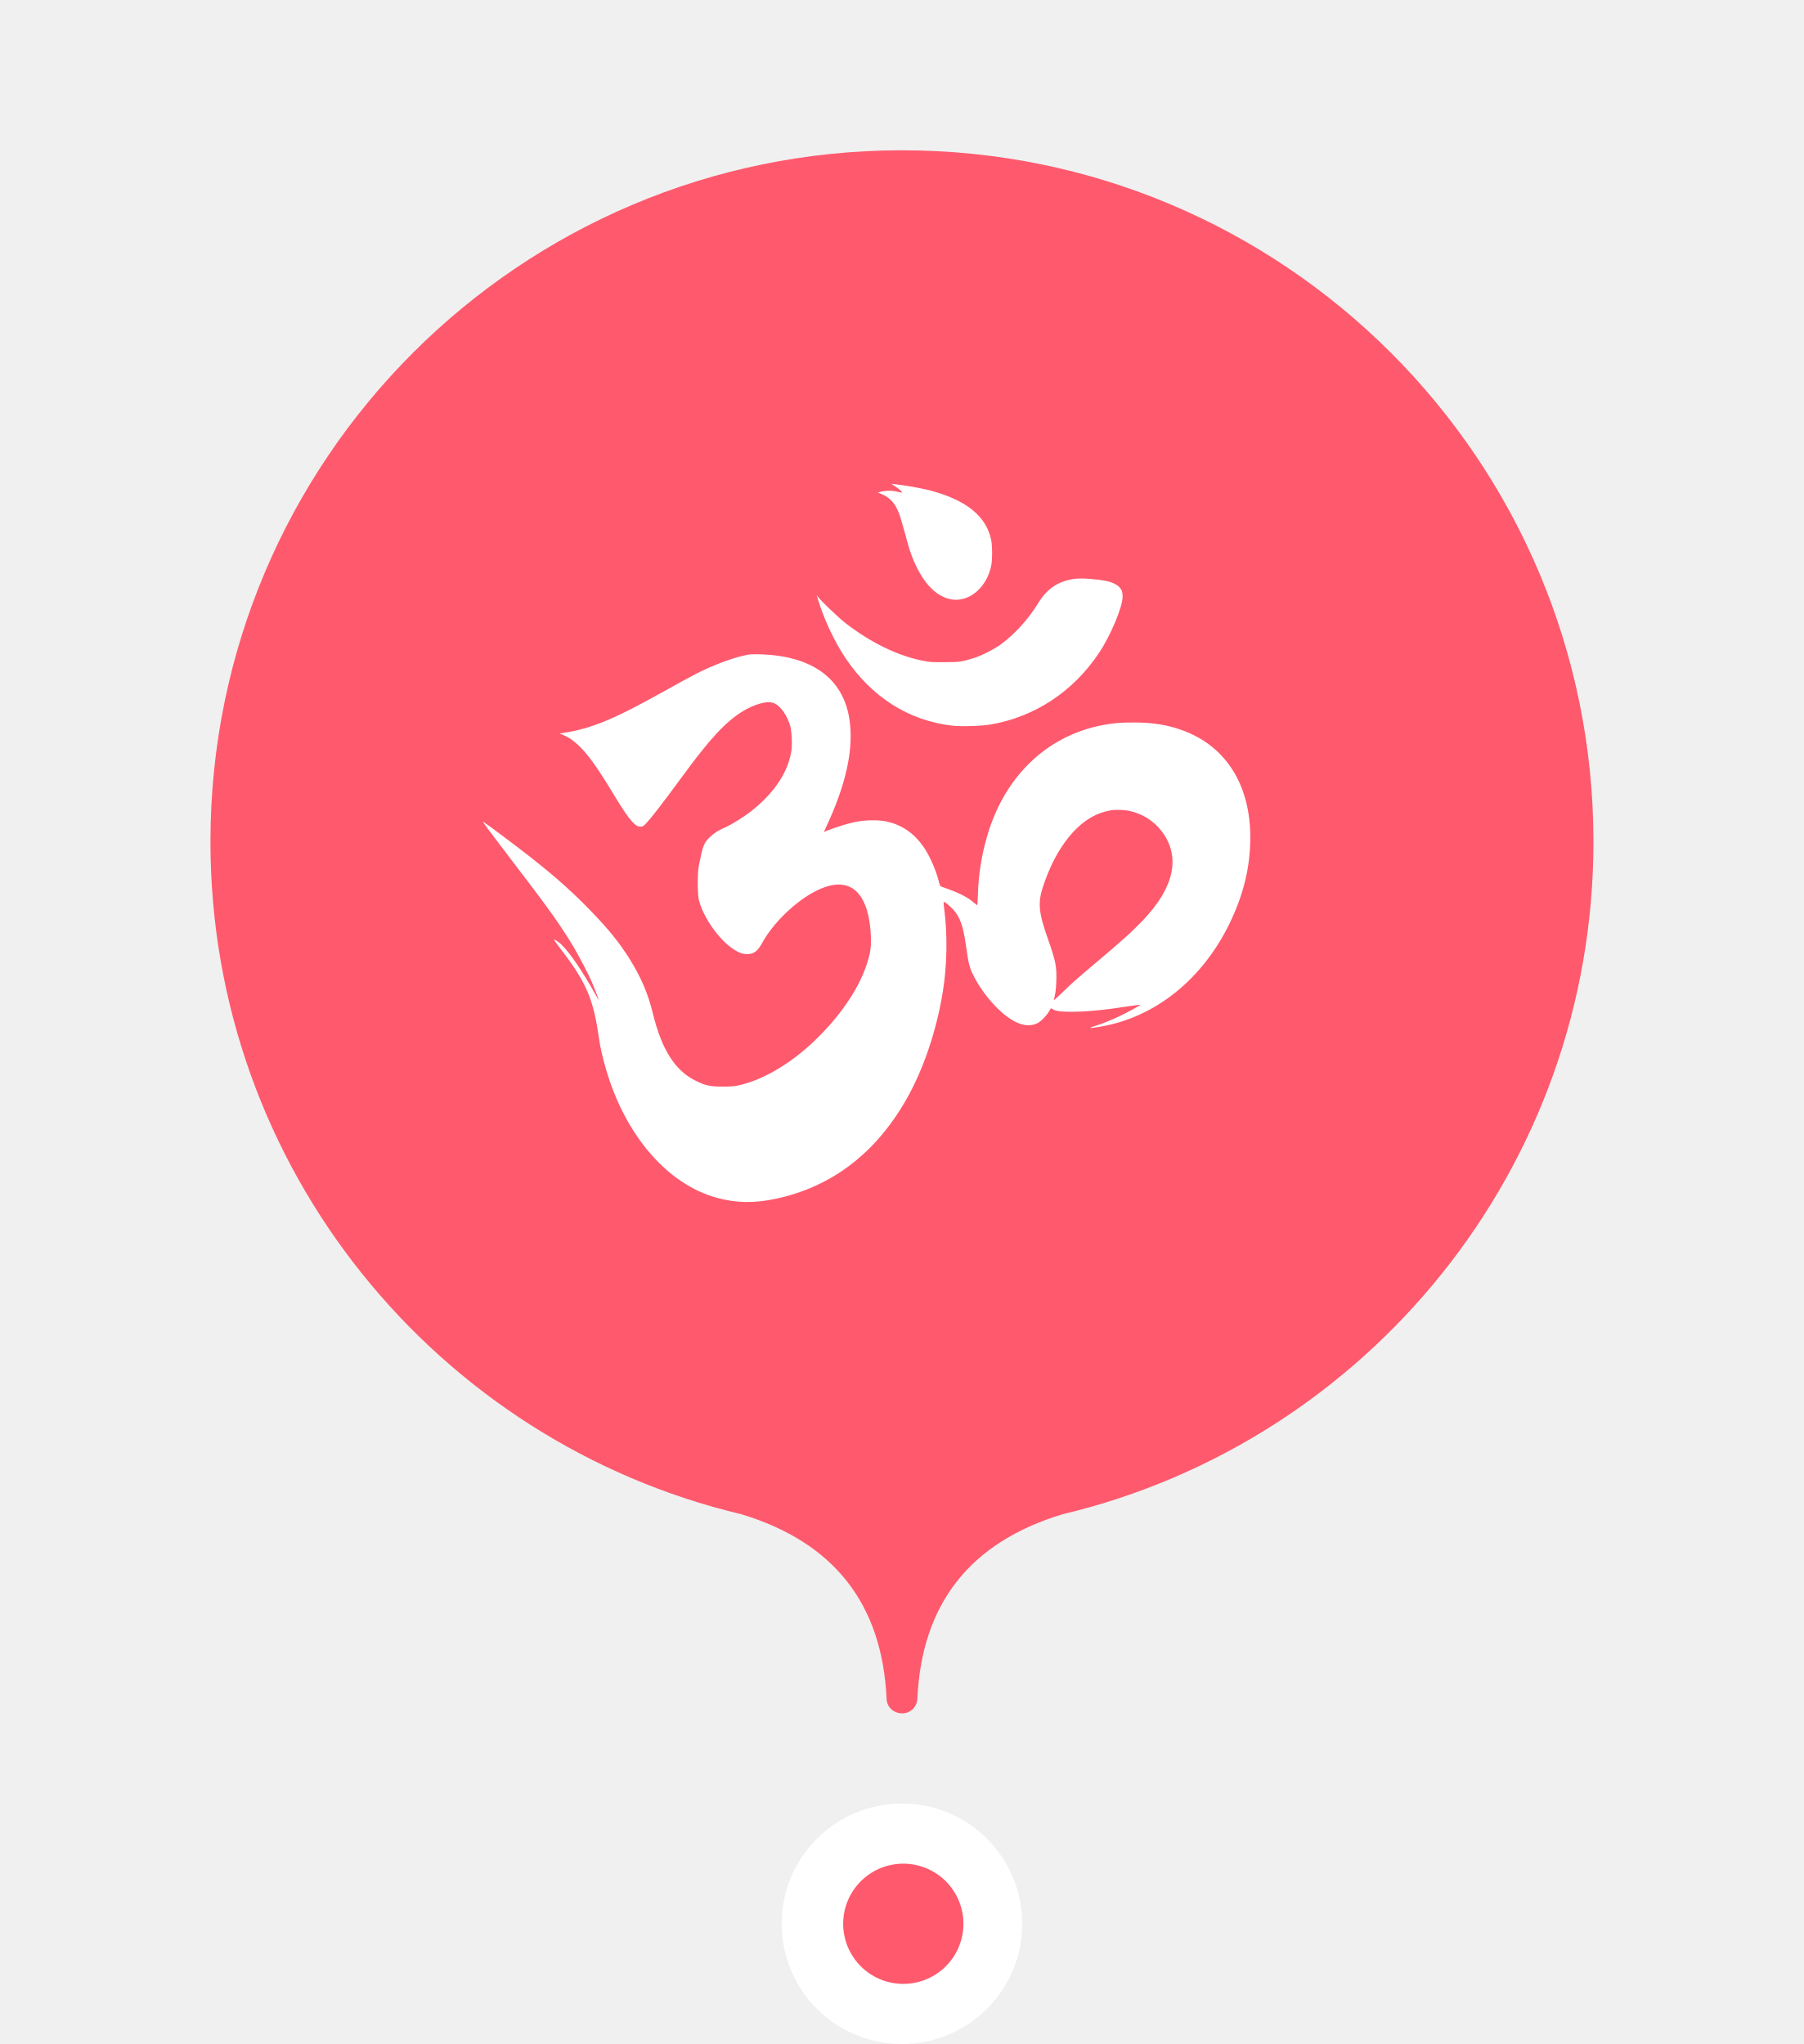
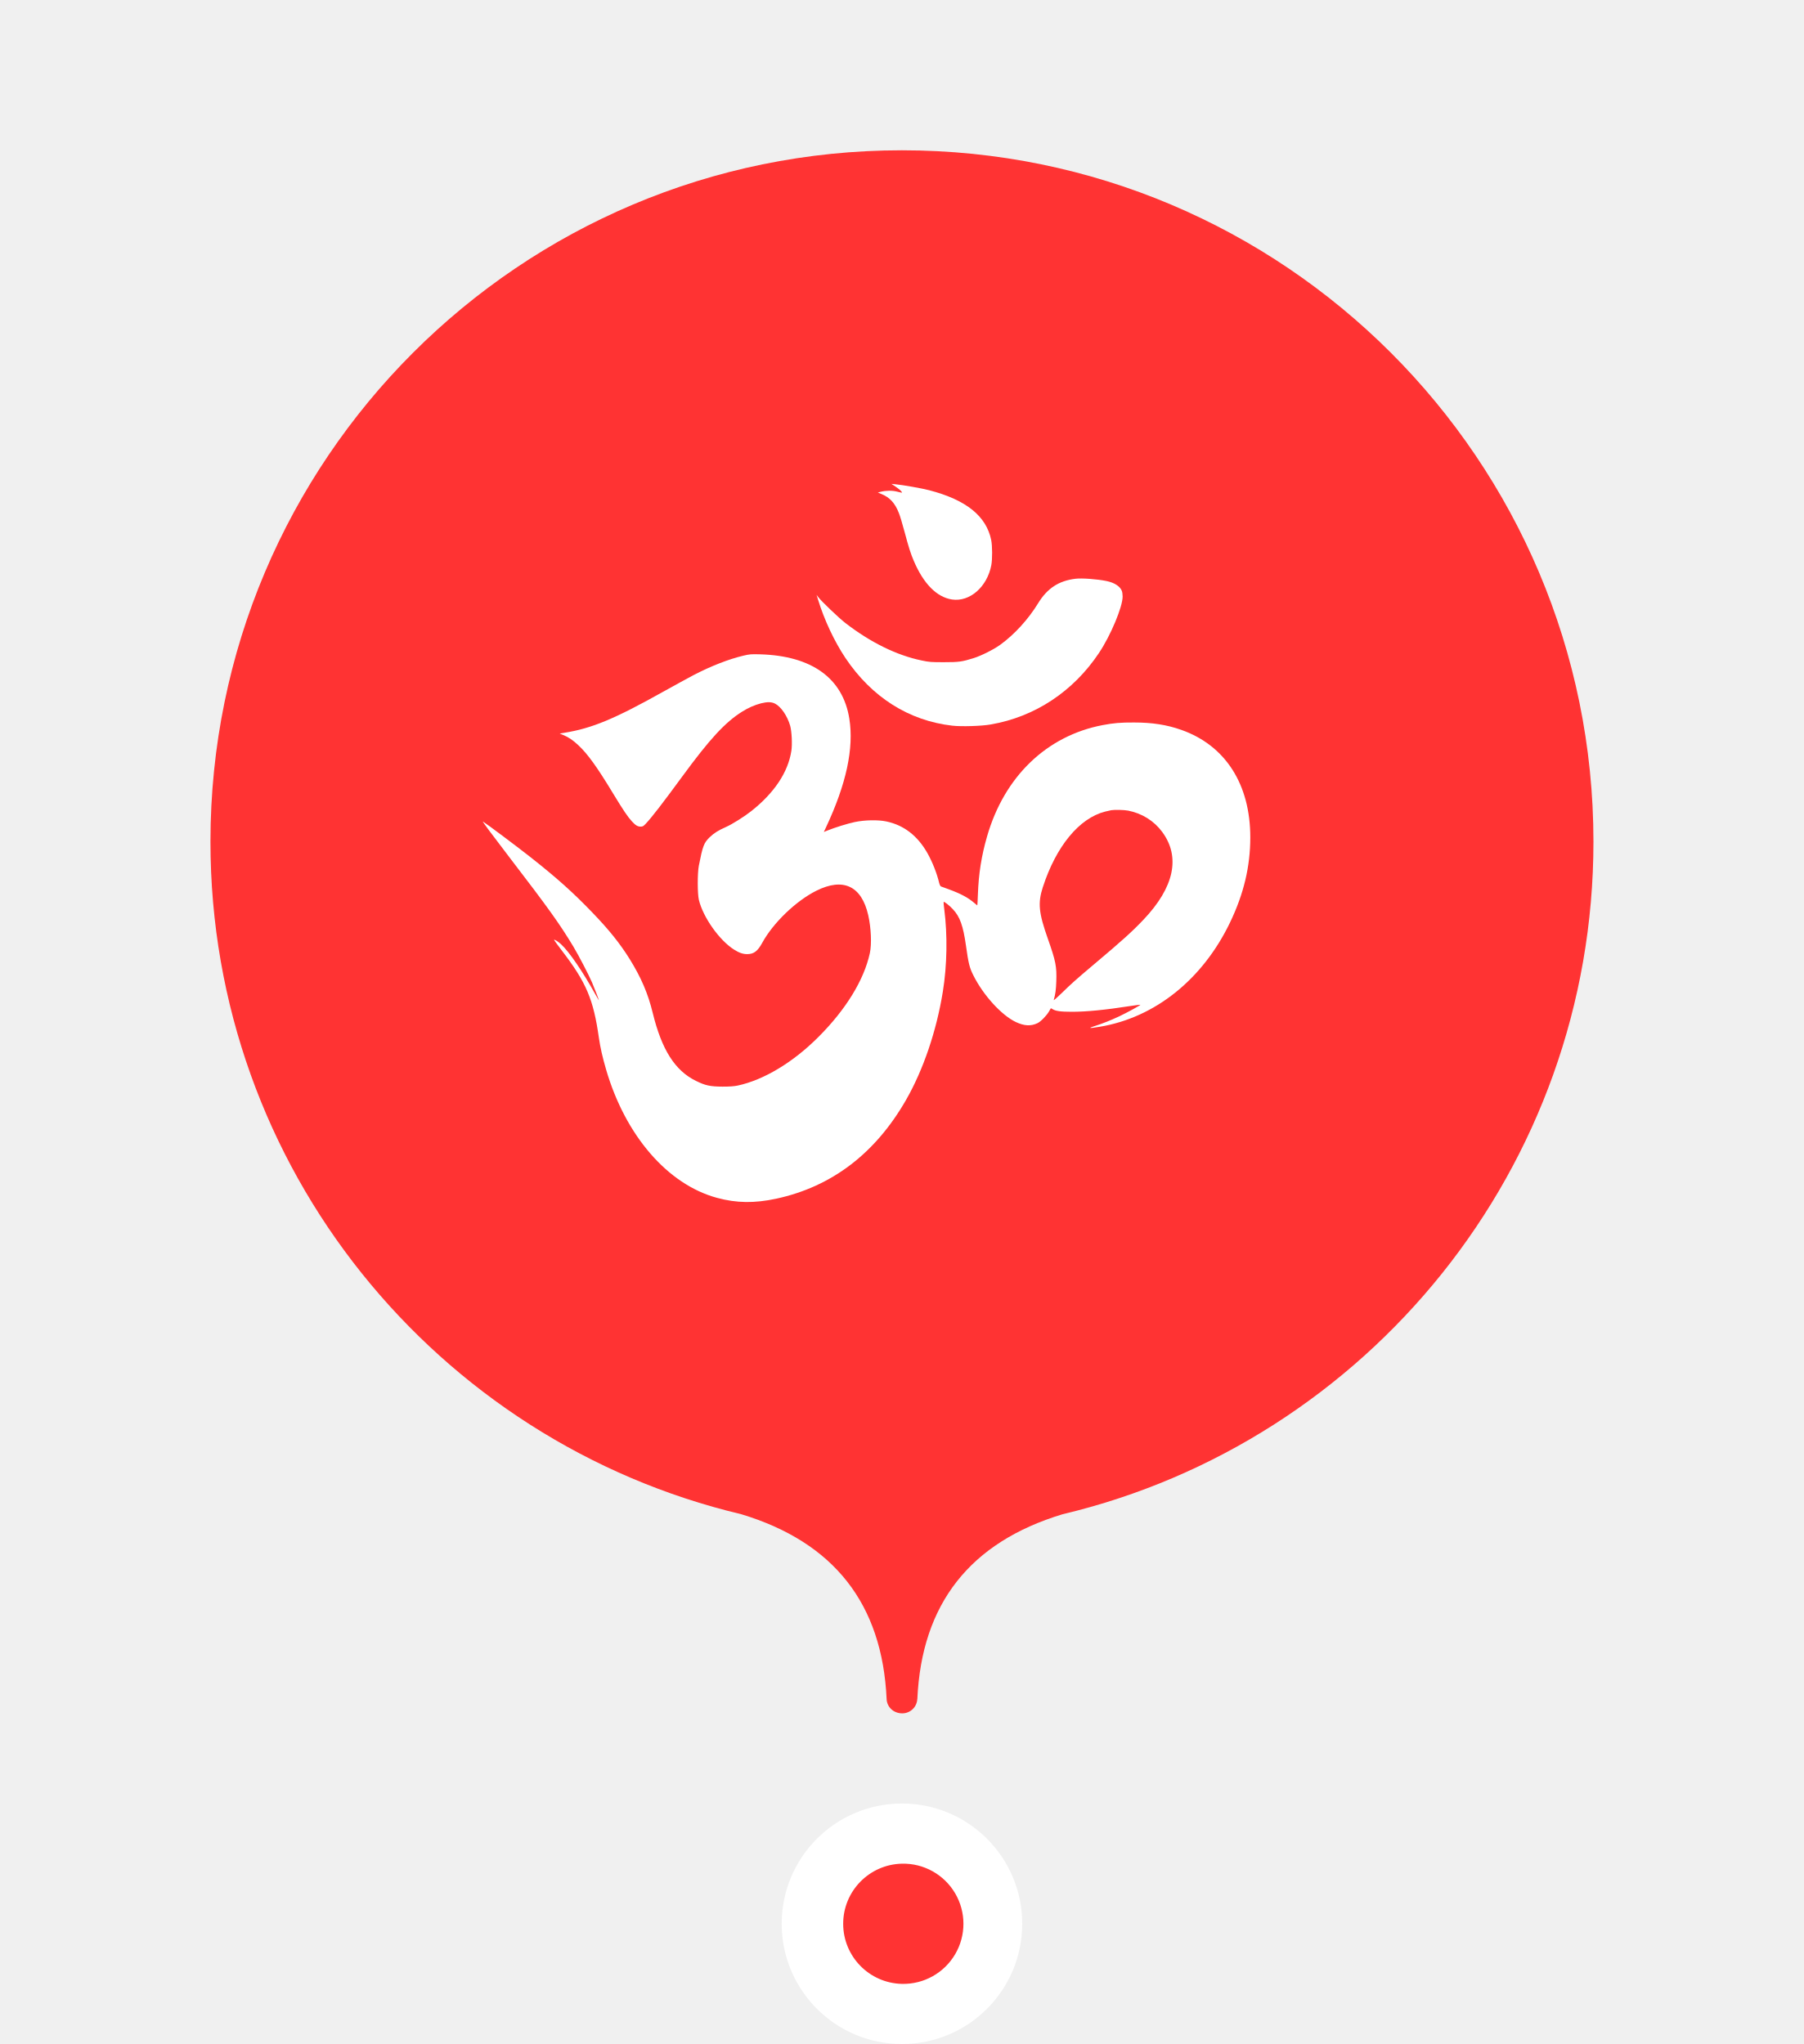
<svg xmlns="http://www.w3.org/2000/svg" width="60" height="68" viewBox="0 0 60 68" preserveAspectRatio="xMidYMid meet">
-   <g fill-rule="nonzero" transform="translate(7 5)" fill="#ff596d">
+   <g fill-rule="nonzero" transform="translate(7 5)" fill="#f33">
    <path d="M23.51 51.523a.5.5 0 0 1-.5.477c-.29 0-.51-.21-.52-.477-.145-3.168-1.756-5.217-4.832-6.147C7.53 42.968 0 33.863 0 23 0 10.297 10.297 0 23 0s23 10.297 23 23c0 10.863-7.53 19.968-17.658 22.376-3.076.93-4.687 2.98-4.83 6.147z" />
    <filter x="-21.7%" y="-15.4%" width="143.5%" height="138.5%" filterUnits="objectBoundingBox">
      <feOffset dy="2" in="SourceAlpha" result="shadowOffsetOuter1" />
      <feGaussianBlur stdDeviation="3" in="shadowOffsetOuter1" result="shadowBlurOuter1" />
      <feColorMatrix values="0 0 0 0 1 0 0 0 0 0.267 0 0 0 0 0.2 0 0 0 0.5 0" in="shadowBlurOuter1" />
    </filter>
  </g>
  <path d="M30 68c-2.21 0-4-1.79-4-4s1.79-4 4-4 4 1.79 4 4-1.79 4-4 4z" fill="#fff" fill-rule="nonzero" />
-   <path d="M30 66a2 2 0 1 0 .001-3.999A2 2 0 0 0 30 66z" fill="#ff596d" />
+   <path d="M30 66a2 2 0 1 0 .001-3.999A2 2 0 0 0 30 66z" fill="#f33" />
  <g transform="translate(16, 40) scale(0.002,-0.002)" fill="white" stroke="none">
    <path d="M6897 11903 c64 -43 112 -88 102 -98 -2 -1 -38 6 -79 17 -82 21 -184 20 -273 -2 l-48 -13 56 -23 c142 -57 228 -150 294 -318 17 -41 58 -176 91 -301 77 -287 102 -364 157 -495 163 -382 382 -603 635 -642 295 -44 584 208 654 570 19 100 18 322 -2 420 -82 398 -416 667 -1029 827 -127 33 -433 87 -565 100 l-65 6 72 -48z" />
    <path d="M9885 10373 c-278 -34 -468 -159 -620 -407 -165 -270 -397 -523 -633 -693 -108 -78 -316 -182 -442 -221 -190 -60 -245 -67 -495 -67 -213 0 -240 2 -365 28 -416 86 -852 300 -1270 623 -111 86 -400 362 -454 434 l-26 35 25 -80 c102 -335 272 -696 455 -970 438 -653 1055 -1044 1779 -1126 150 -17 484 -7 636 20 735 126 1374 548 1802 1190 194 290 393 766 393 938 0 35 -6 78 -14 96 -31 76 -124 135 -253 162 -155 32 -413 51 -518 38z" />
    <path d="M4365 9094 c-241 -56 -546 -175 -835 -326 -85 -45 -308 -167 -495 -271 -816 -457 -1191 -613 -1654 -687 l-73 -12 56 -23 c91 -37 162 -85 252 -169 157 -146 314 -364 584 -811 164 -270 239 -382 309 -458 63 -68 96 -87 147 -87 33 0 45 7 87 52 97 103 285 347 597 773 464 634 719 910 1003 1088 101 64 207 110 314 138 105 26 172 25 232 -5 100 -51 204 -203 252 -368 26 -91 37 -308 20 -418 -55 -355 -283 -699 -668 -1003 -112 -89 -319 -219 -415 -261 -132 -58 -206 -105 -276 -173 -96 -95 -114 -140 -180 -473 -24 -125 -24 -467 1 -570 70 -288 338 -668 582 -824 84 -54 150 -77 220 -77 111 0 175 48 252 189 181 331 559 695 898 865 448 224 753 81 864 -405 48 -211 60 -483 27 -633 -97 -447 -400 -940 -856 -1395 -421 -422 -908 -714 -1340 -807 -63 -13 -128 -18 -255 -18 -204 1 -284 18 -440 95 -350 171 -570 518 -720 1132 -78 321 -192 587 -385 898 -160 256 -341 483 -618 770 -319 332 -584 570 -1022 916 -214 169 -738 562 -798 598 -19 11 129 -188 442 -597 651 -849 837 -1110 1061 -1482 88 -147 255 -467 310 -595 38 -88 115 -288 115 -299 0 -3 -27 43 -61 103 -209 377 -433 704 -566 827 -48 45 -110 85 -119 76 -2 -2 57 -84 133 -183 404 -528 522 -806 613 -1447 22 -157 62 -331 120 -529 321 -1098 1023 -1910 1844 -2133 325 -88 623 -92 986 -14 924 200 1650 754 2161 1648 286 501 504 1145 609 1796 71 437 79 941 24 1368 -9 65 -13 121 -11 124 10 10 93 -56 154 -121 118 -125 171 -276 218 -608 41 -293 58 -364 123 -493 165 -330 468 -663 707 -776 139 -65 247 -71 358 -19 54 25 152 125 192 195 16 28 30 51 31 53 1 2 14 -4 29 -14 49 -32 133 -44 321 -44 242 0 551 30 973 96 90 14 165 23 167 21 7 -6 -235 -138 -353 -193 -140 -66 -282 -122 -403 -160 -125 -39 -99 -44 81 -13 918 153 1709 787 2164 1732 229 476 338 933 338 1417 1 883 -414 1531 -1147 1789 -241 85 -481 123 -786 123 -223 1 -341 -9 -520 -43 -933 -177 -1639 -857 -1925 -1854 -93 -322 -140 -621 -152 -962 -3 -101 -8 -183 -11 -183 -2 0 -24 18 -49 40 -101 88 -228 156 -429 229 -60 21 -117 42 -126 46 -9 4 -21 28 -29 58 -38 161 -113 350 -196 497 -164 289 -392 465 -683 526 -135 29 -359 25 -525 -10 -119 -25 -335 -92 -462 -144 l-52 -21 36 77 c338 722 466 1316 388 1807 -107 674 -625 1047 -1485 1071 -151 4 -174 2 -275 -22z m6397 -2578 c230 -45 430 -170 566 -354 308 -417 200 -922 -311 -1460 -190 -200 -347 -342 -822 -742 -294 -248 -380 -324 -543 -484 -74 -72 -131 -122 -128 -111 29 101 38 170 43 315 8 245 -9 330 -140 703 -153 432 -169 597 -85 857 222 685 607 1151 1037 1260 42 10 87 21 101 23 59 10 214 6 282 -7z" />
  </g>
</svg>
